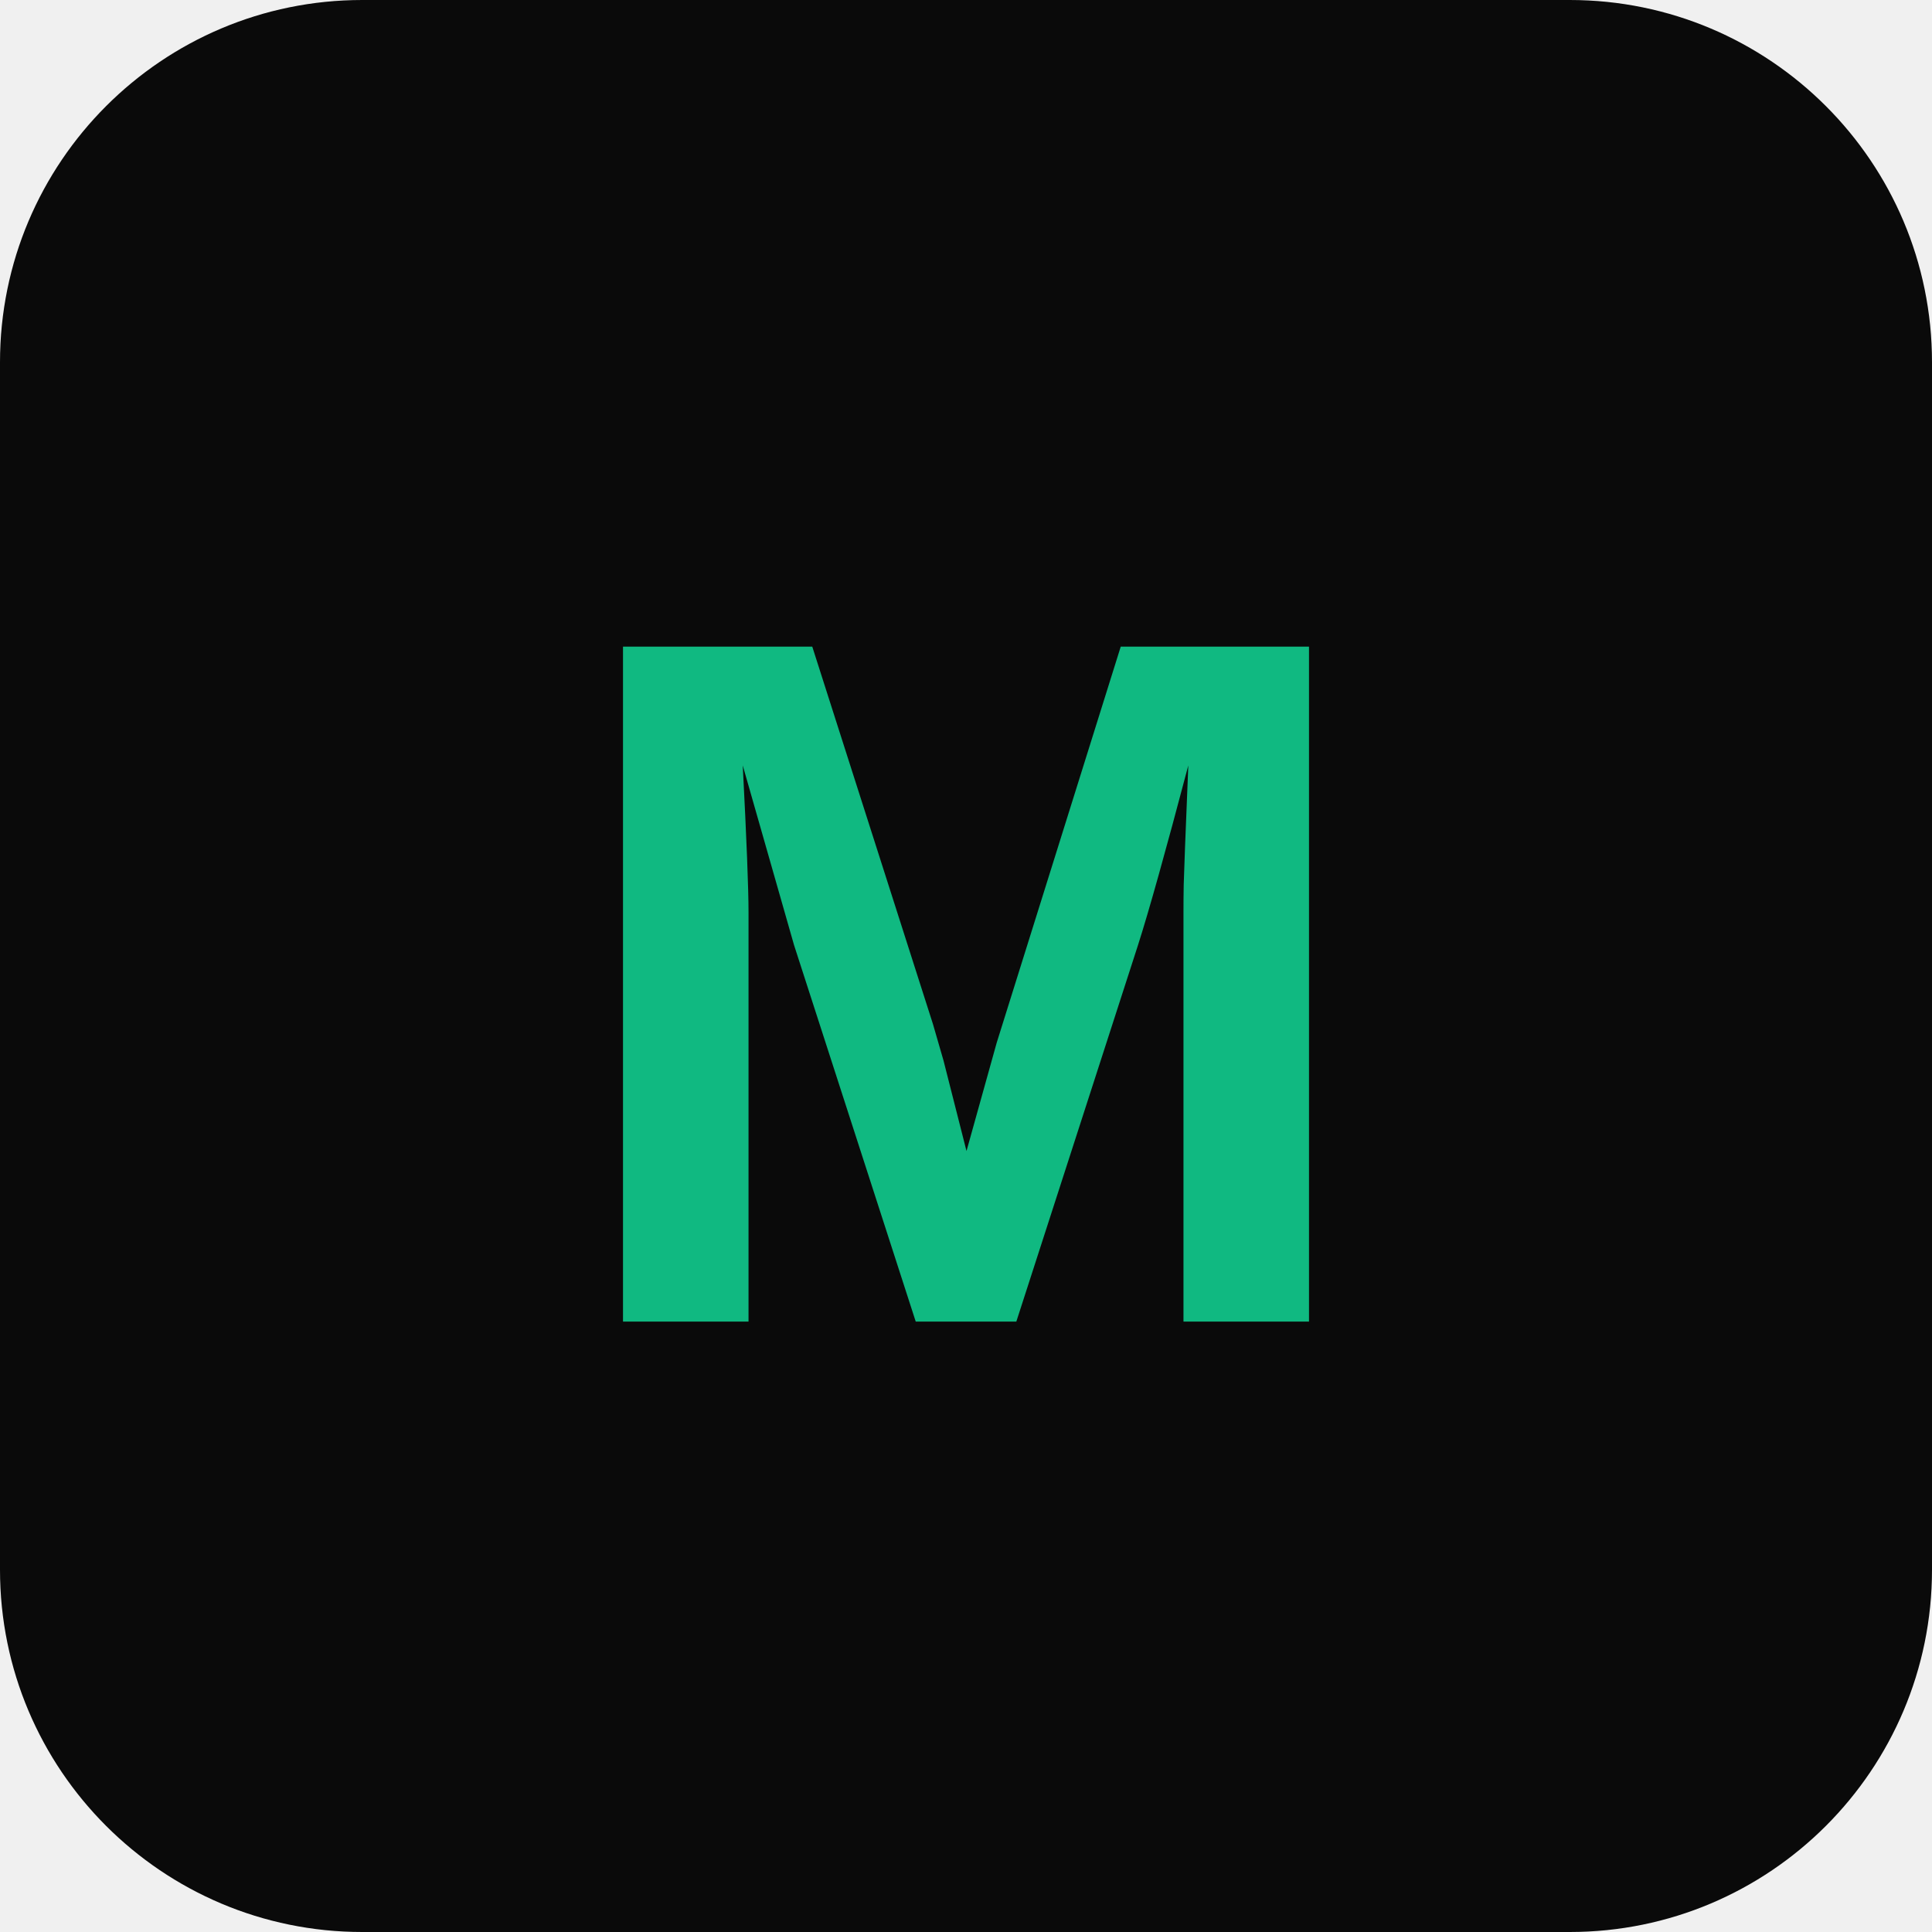
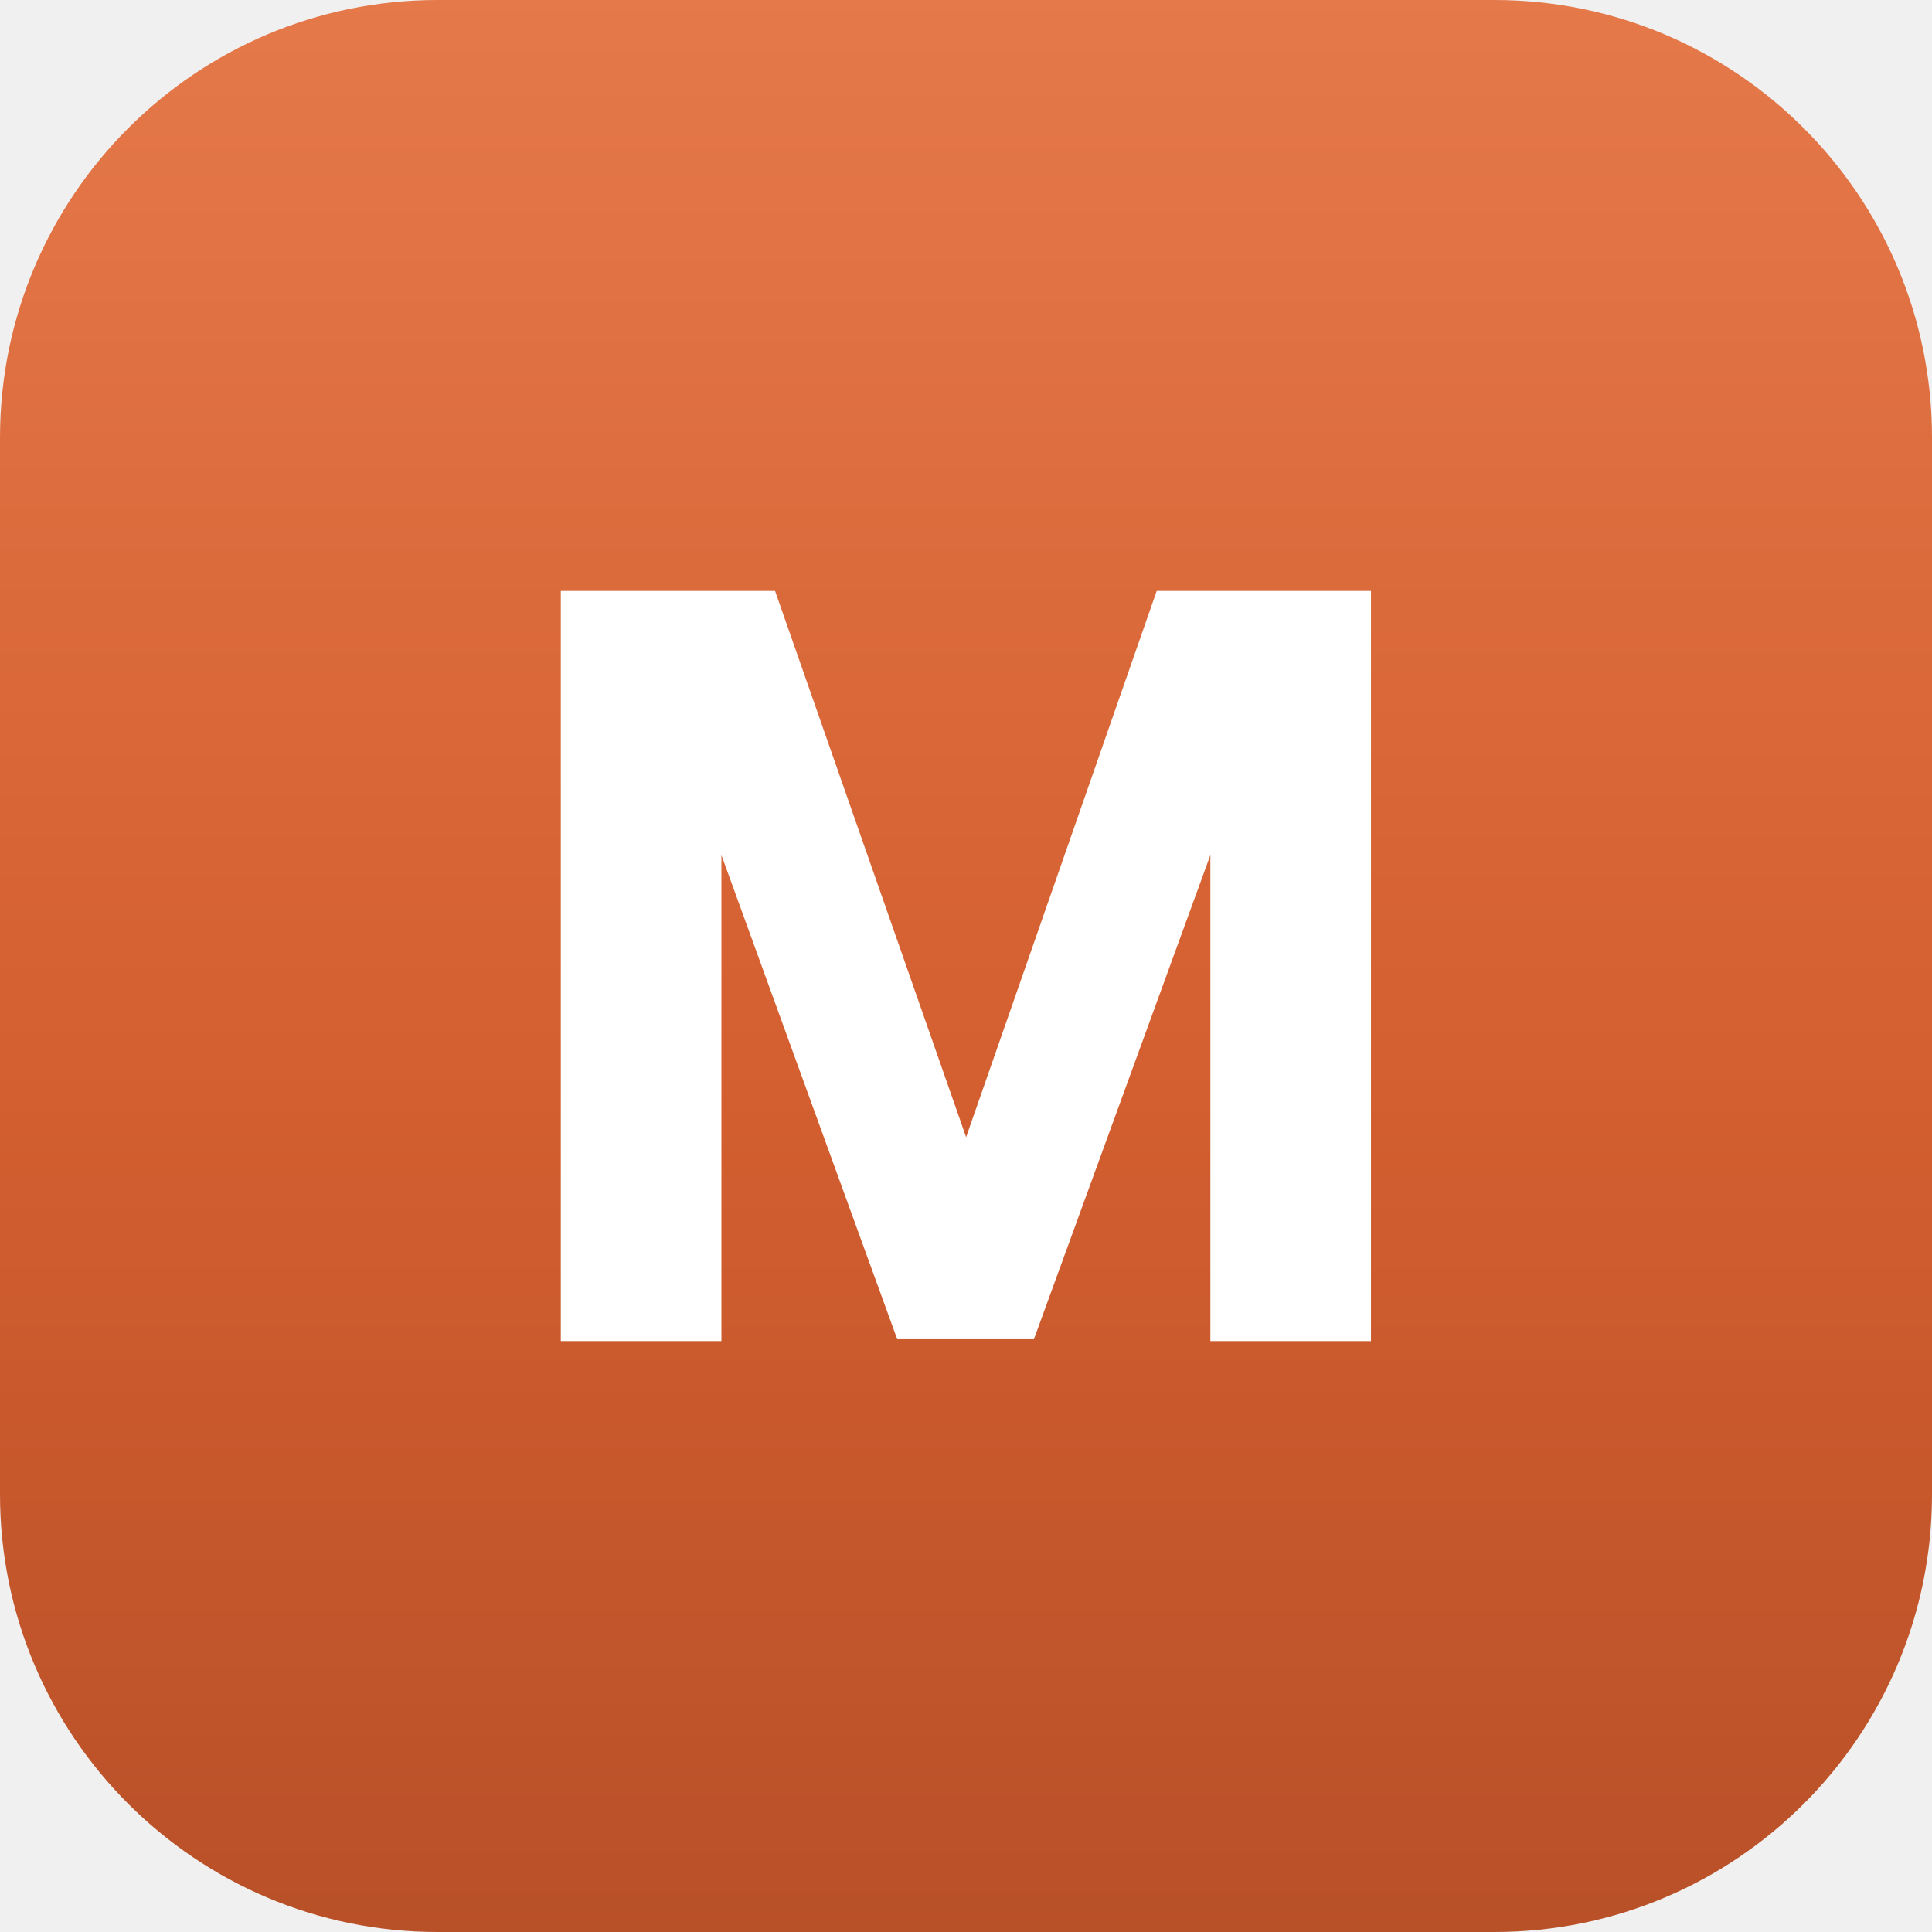
<svg xmlns="http://www.w3.org/2000/svg" viewBox="0 0 512 512">
-   <rect width="512" height="512" rx="96" fill="#0a0a0a" />
-   <text x="50%" y="54%" text-anchor="middle" dominant-baseline="middle" font-family="Arial, sans-serif" font-weight="700" font-size="260" fill="#10b981">M</text>
+   <defs>
+     <linearGradient id="g" x1="0" y1="0" x2="0" y2="1">
+       <stop offset="0" stop-color="#e5794a" />
+       <stop offset=".55" stop-color="#d45f30" />
+       <stop offset="1" stop-color="#b85028" />
+     </linearGradient>
+   </defs>
+   <rect width="512" height="512" rx="116" fill="url(#g)" />
+   <path transform="translate(127.9 355.4)" fill="#fff" d="M20.72 0V-198.8H77.5L128.13 -54.04L178.64 -198.8H235.42V0H192.86V-128.8L146.1 -0.5H109.87L63.28 -128.8V0Z" />
</svg>
